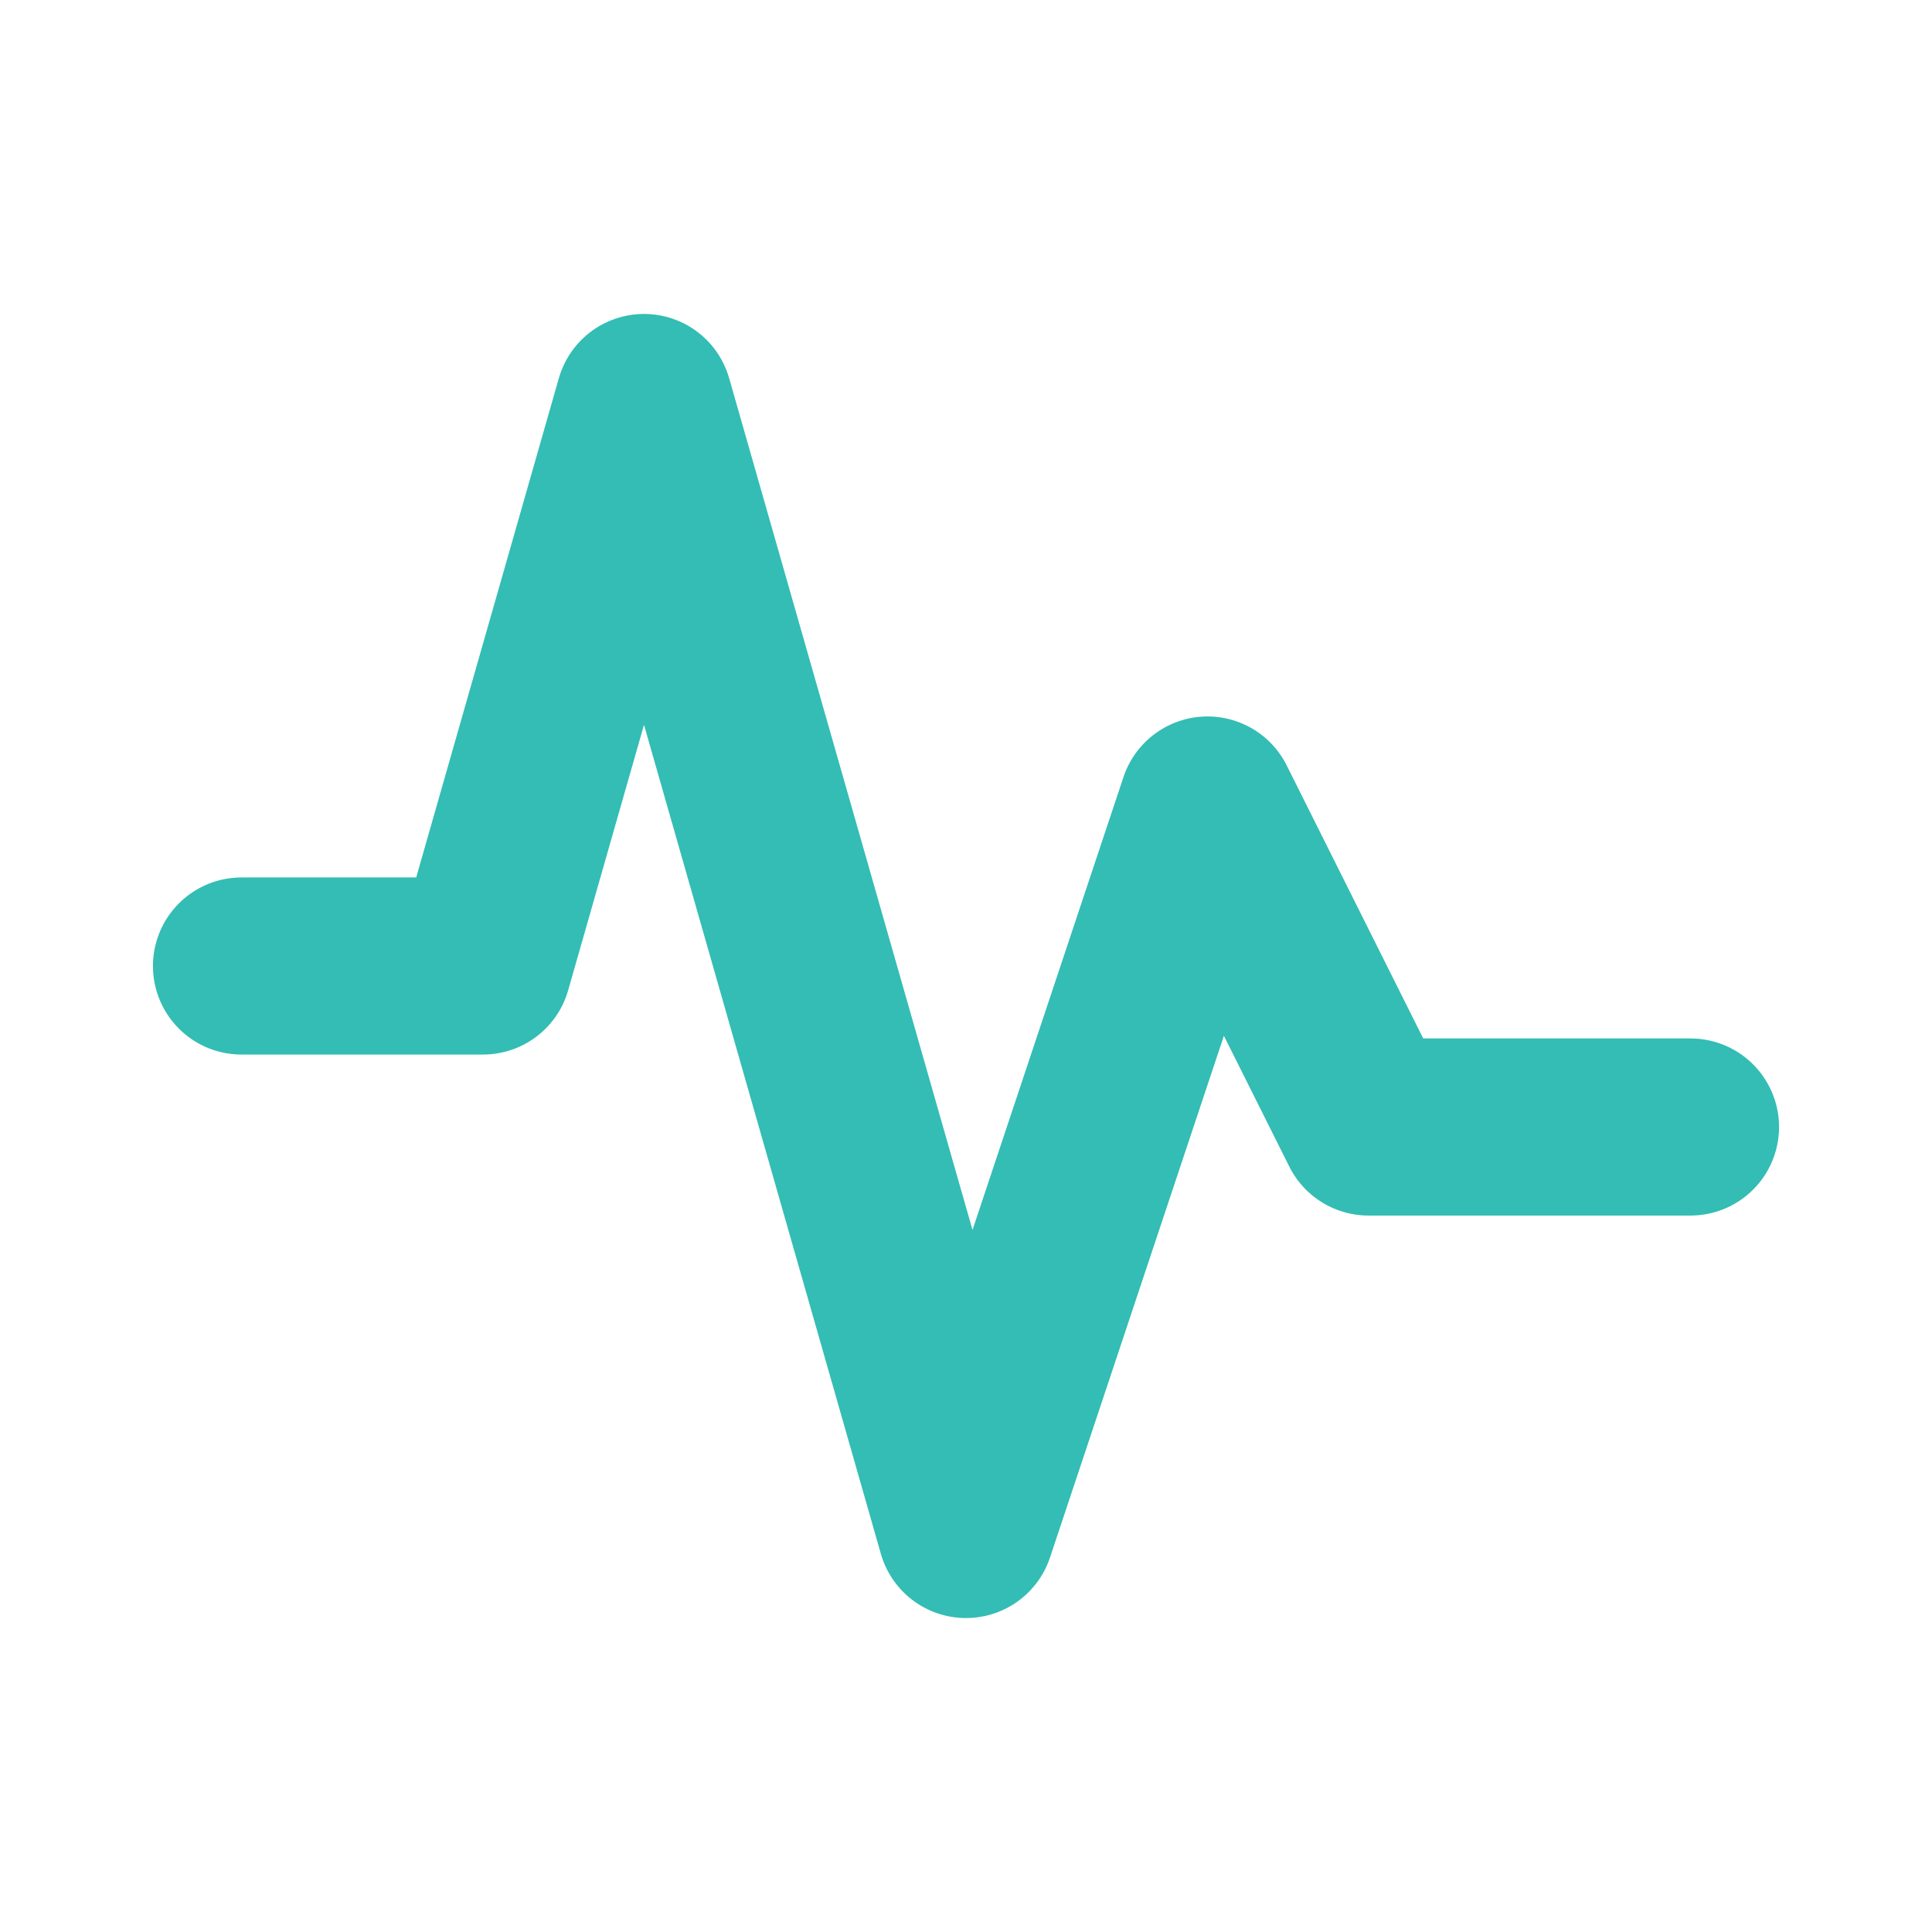
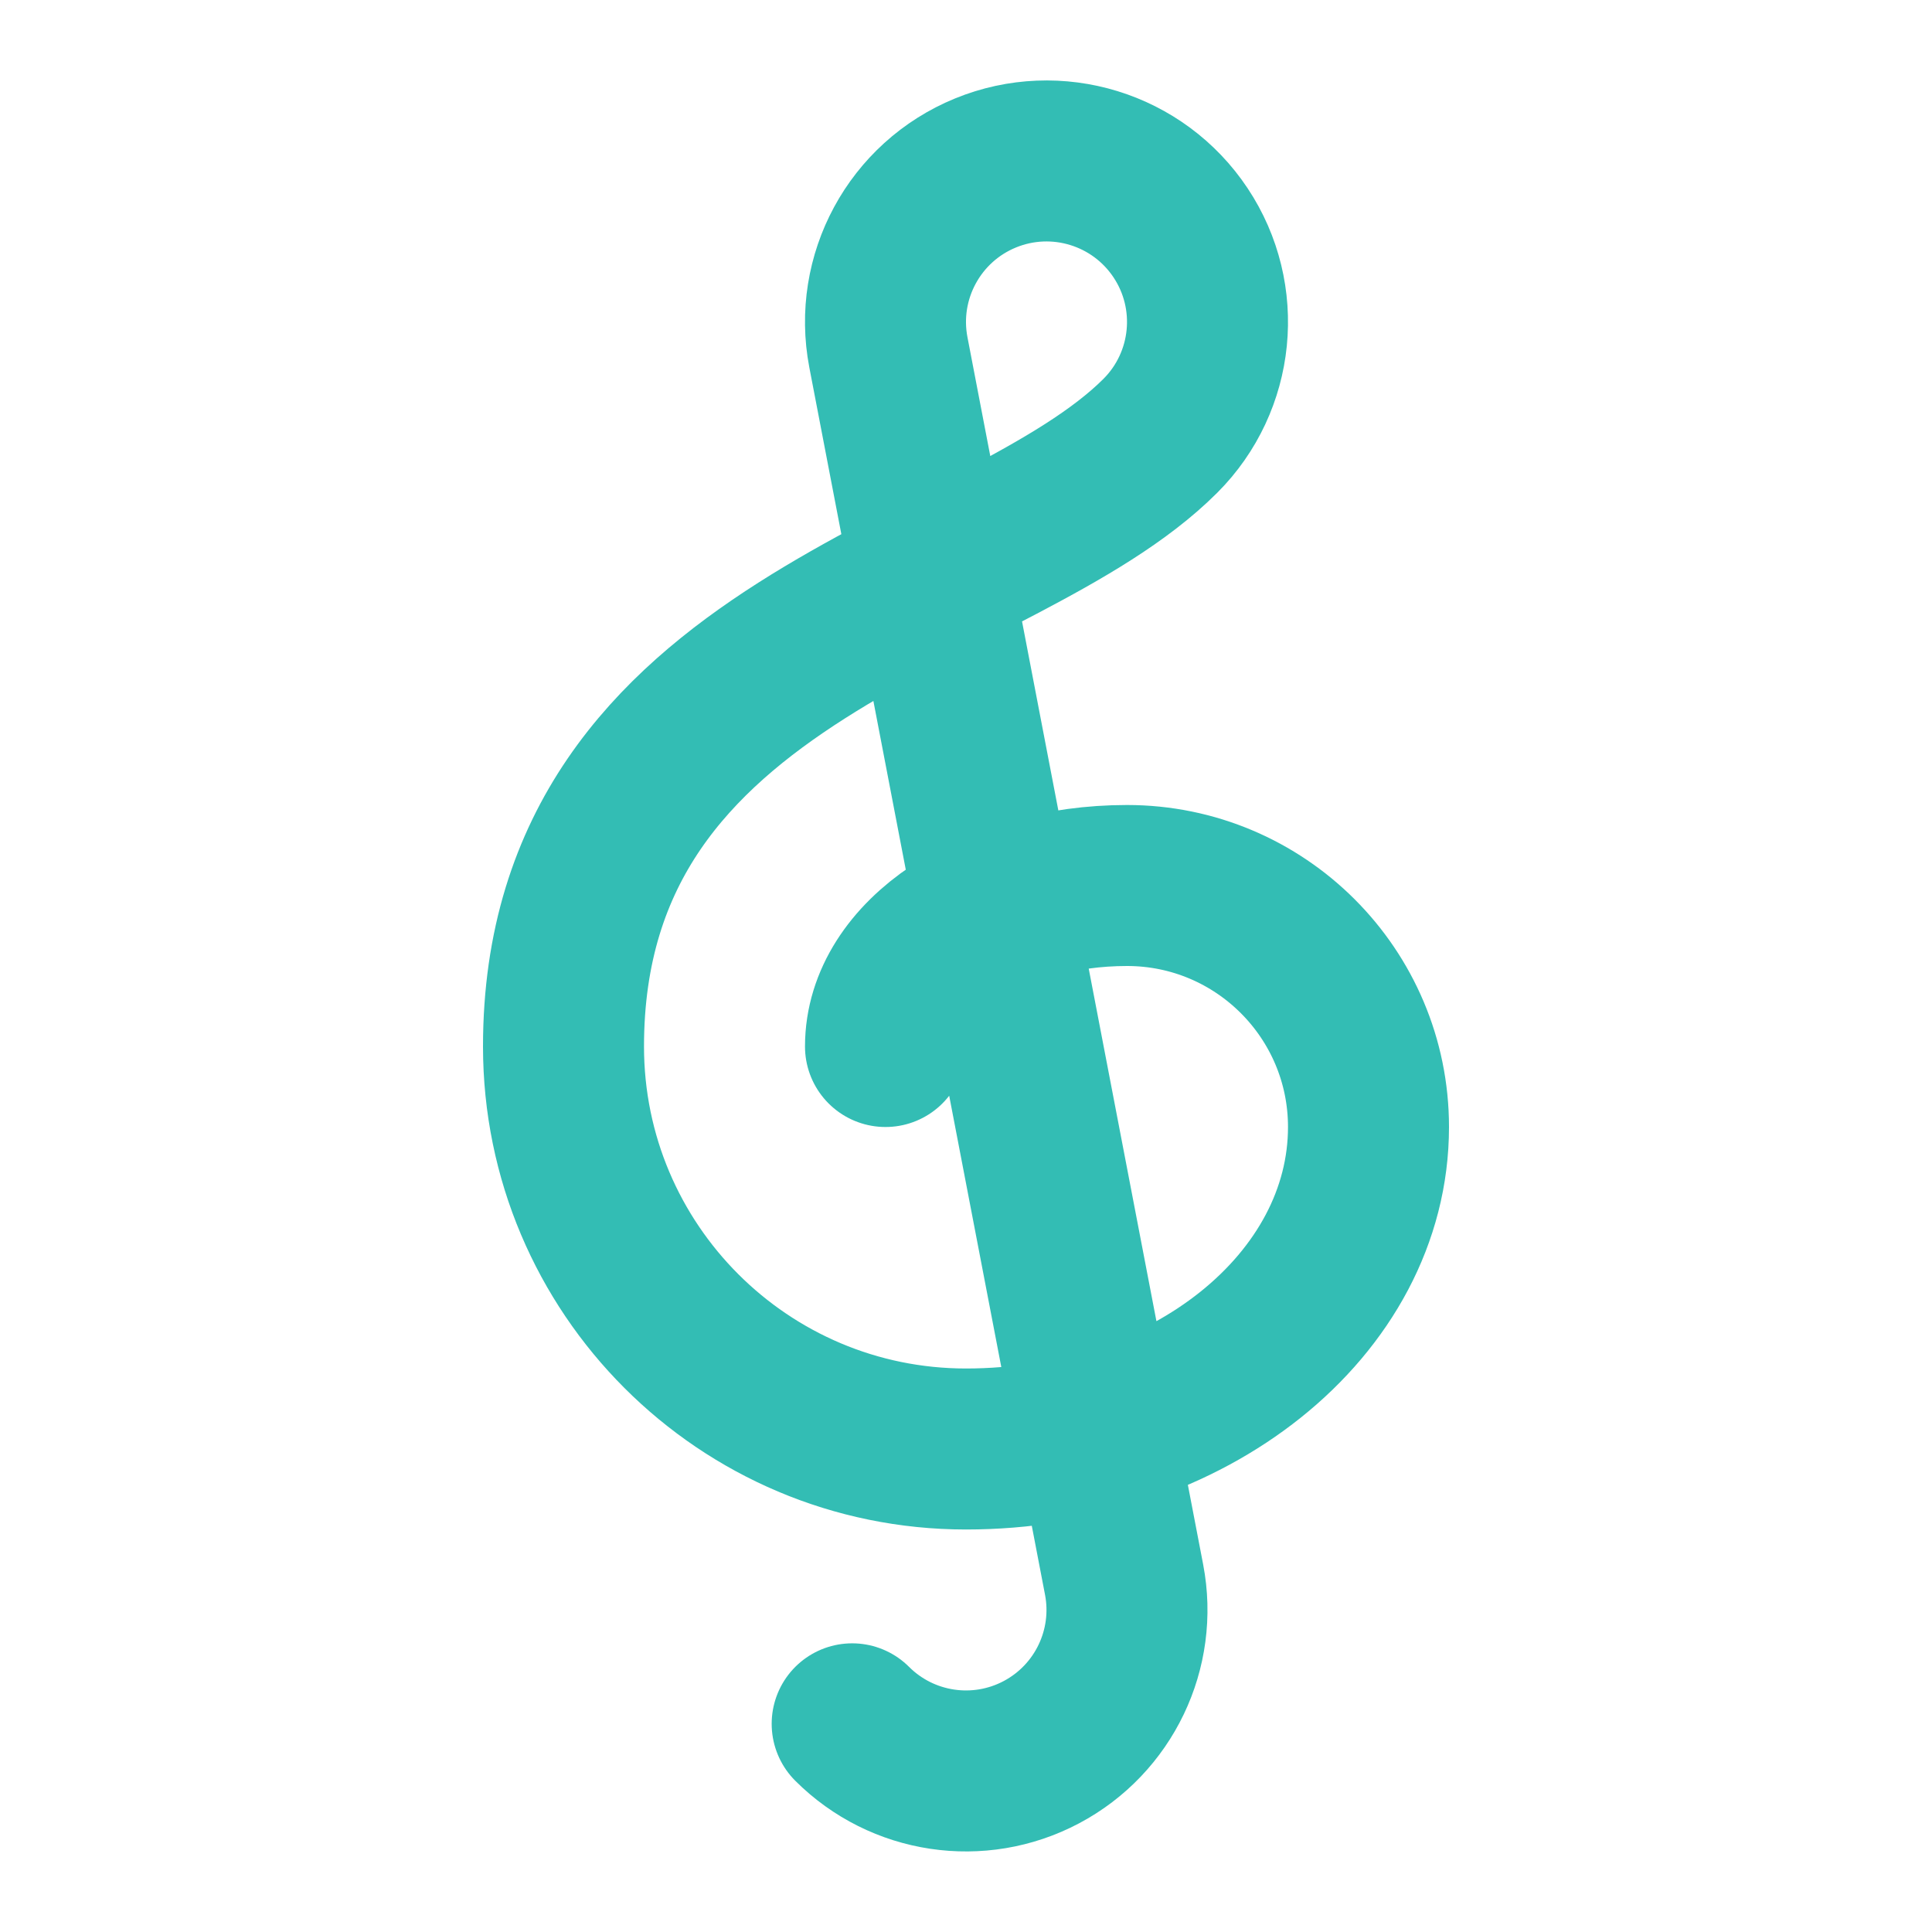
- <svg xmlns="http://www.w3.org/2000/svg" viewBox="0 0 24 24" fill="none" stroke="#33bdb4" stroke-width="2.2" stroke-linecap="round" stroke-linejoin="round" role="img" aria-label="Harmonic">
-   <path d="M3 12h3l2-7 4 14 3-9 2 4h4" />
+ <svg xmlns="http://www.w3.org/2000/svg" viewBox="0 0 24 24" fill="none" stroke="#33bdb4" stroke-width="2" stroke-linecap="round" stroke-linejoin="round" role="img" aria-label="Harmonic">
+   <path d="M10.586 21.414a2 2 0 0 0 3.378-1.791L11.036 4.377a2 2 0 1 1 3.378 1.037C12.414 7.414 7 8 7 13a5 5 0 0 0 5 5a5 4 0 0 0 5-4a3 3 0 0 0-3-3a3 2 0 0 0-3 2" />
</svg>
